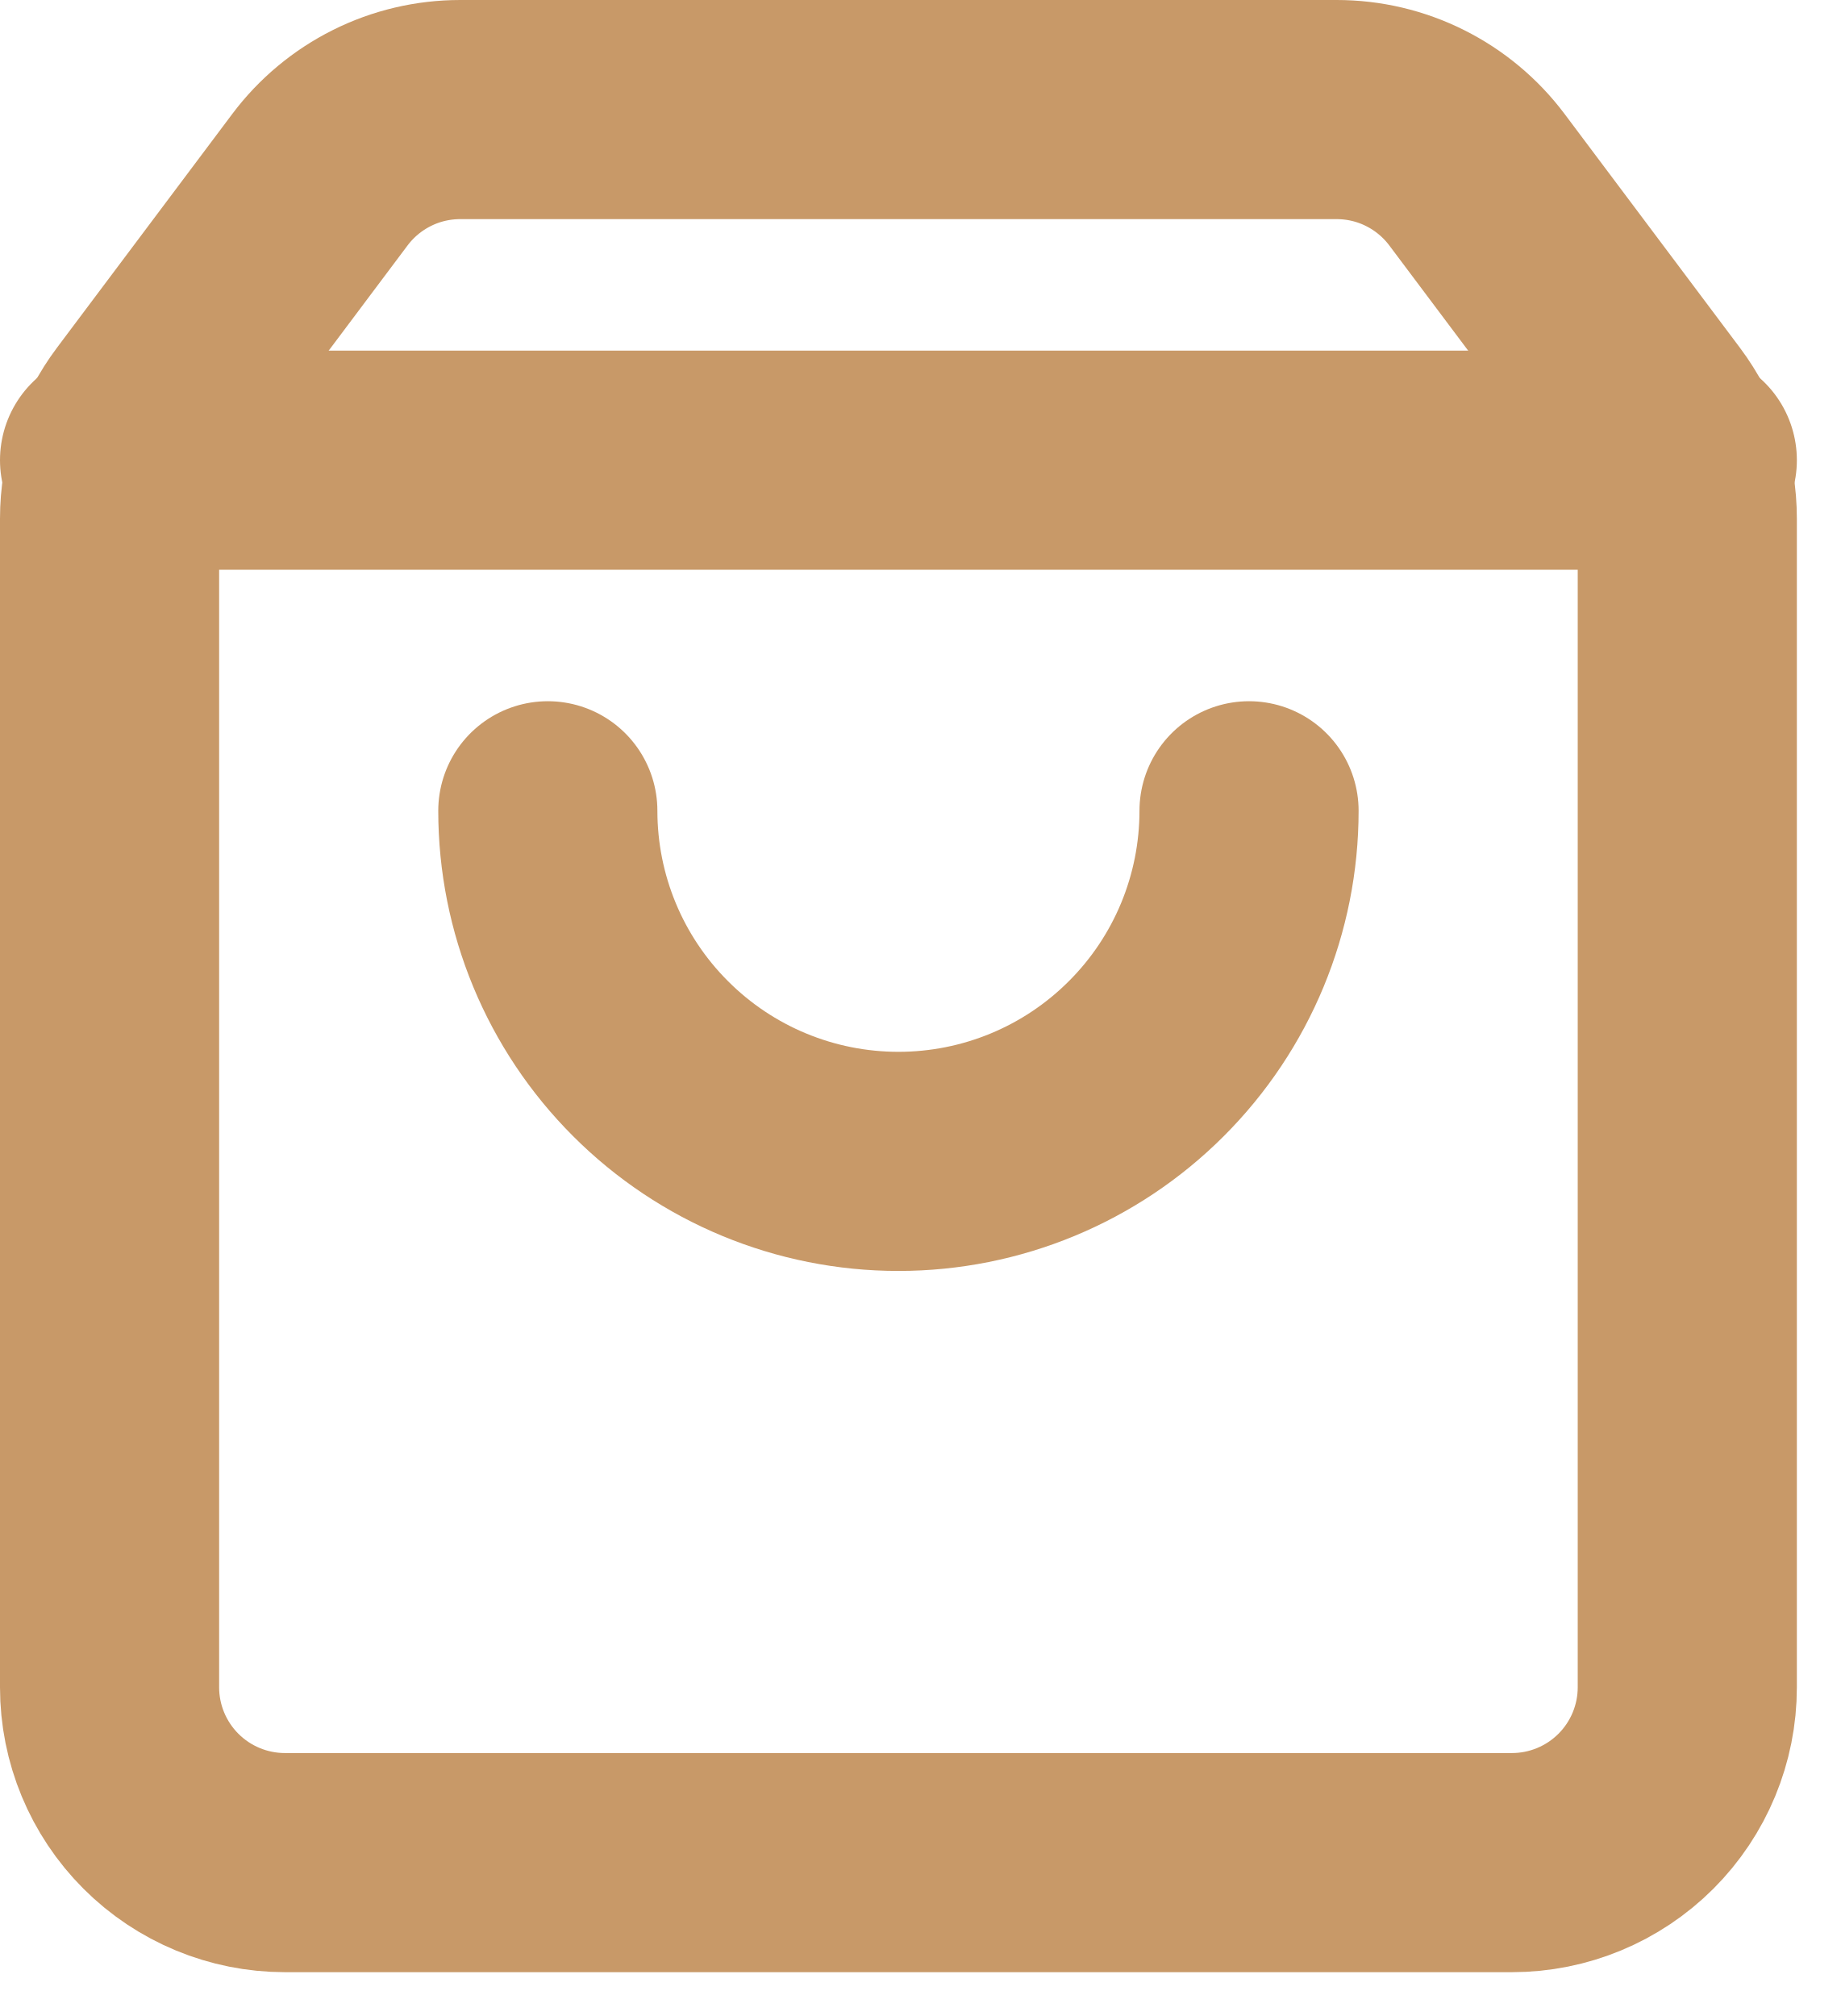
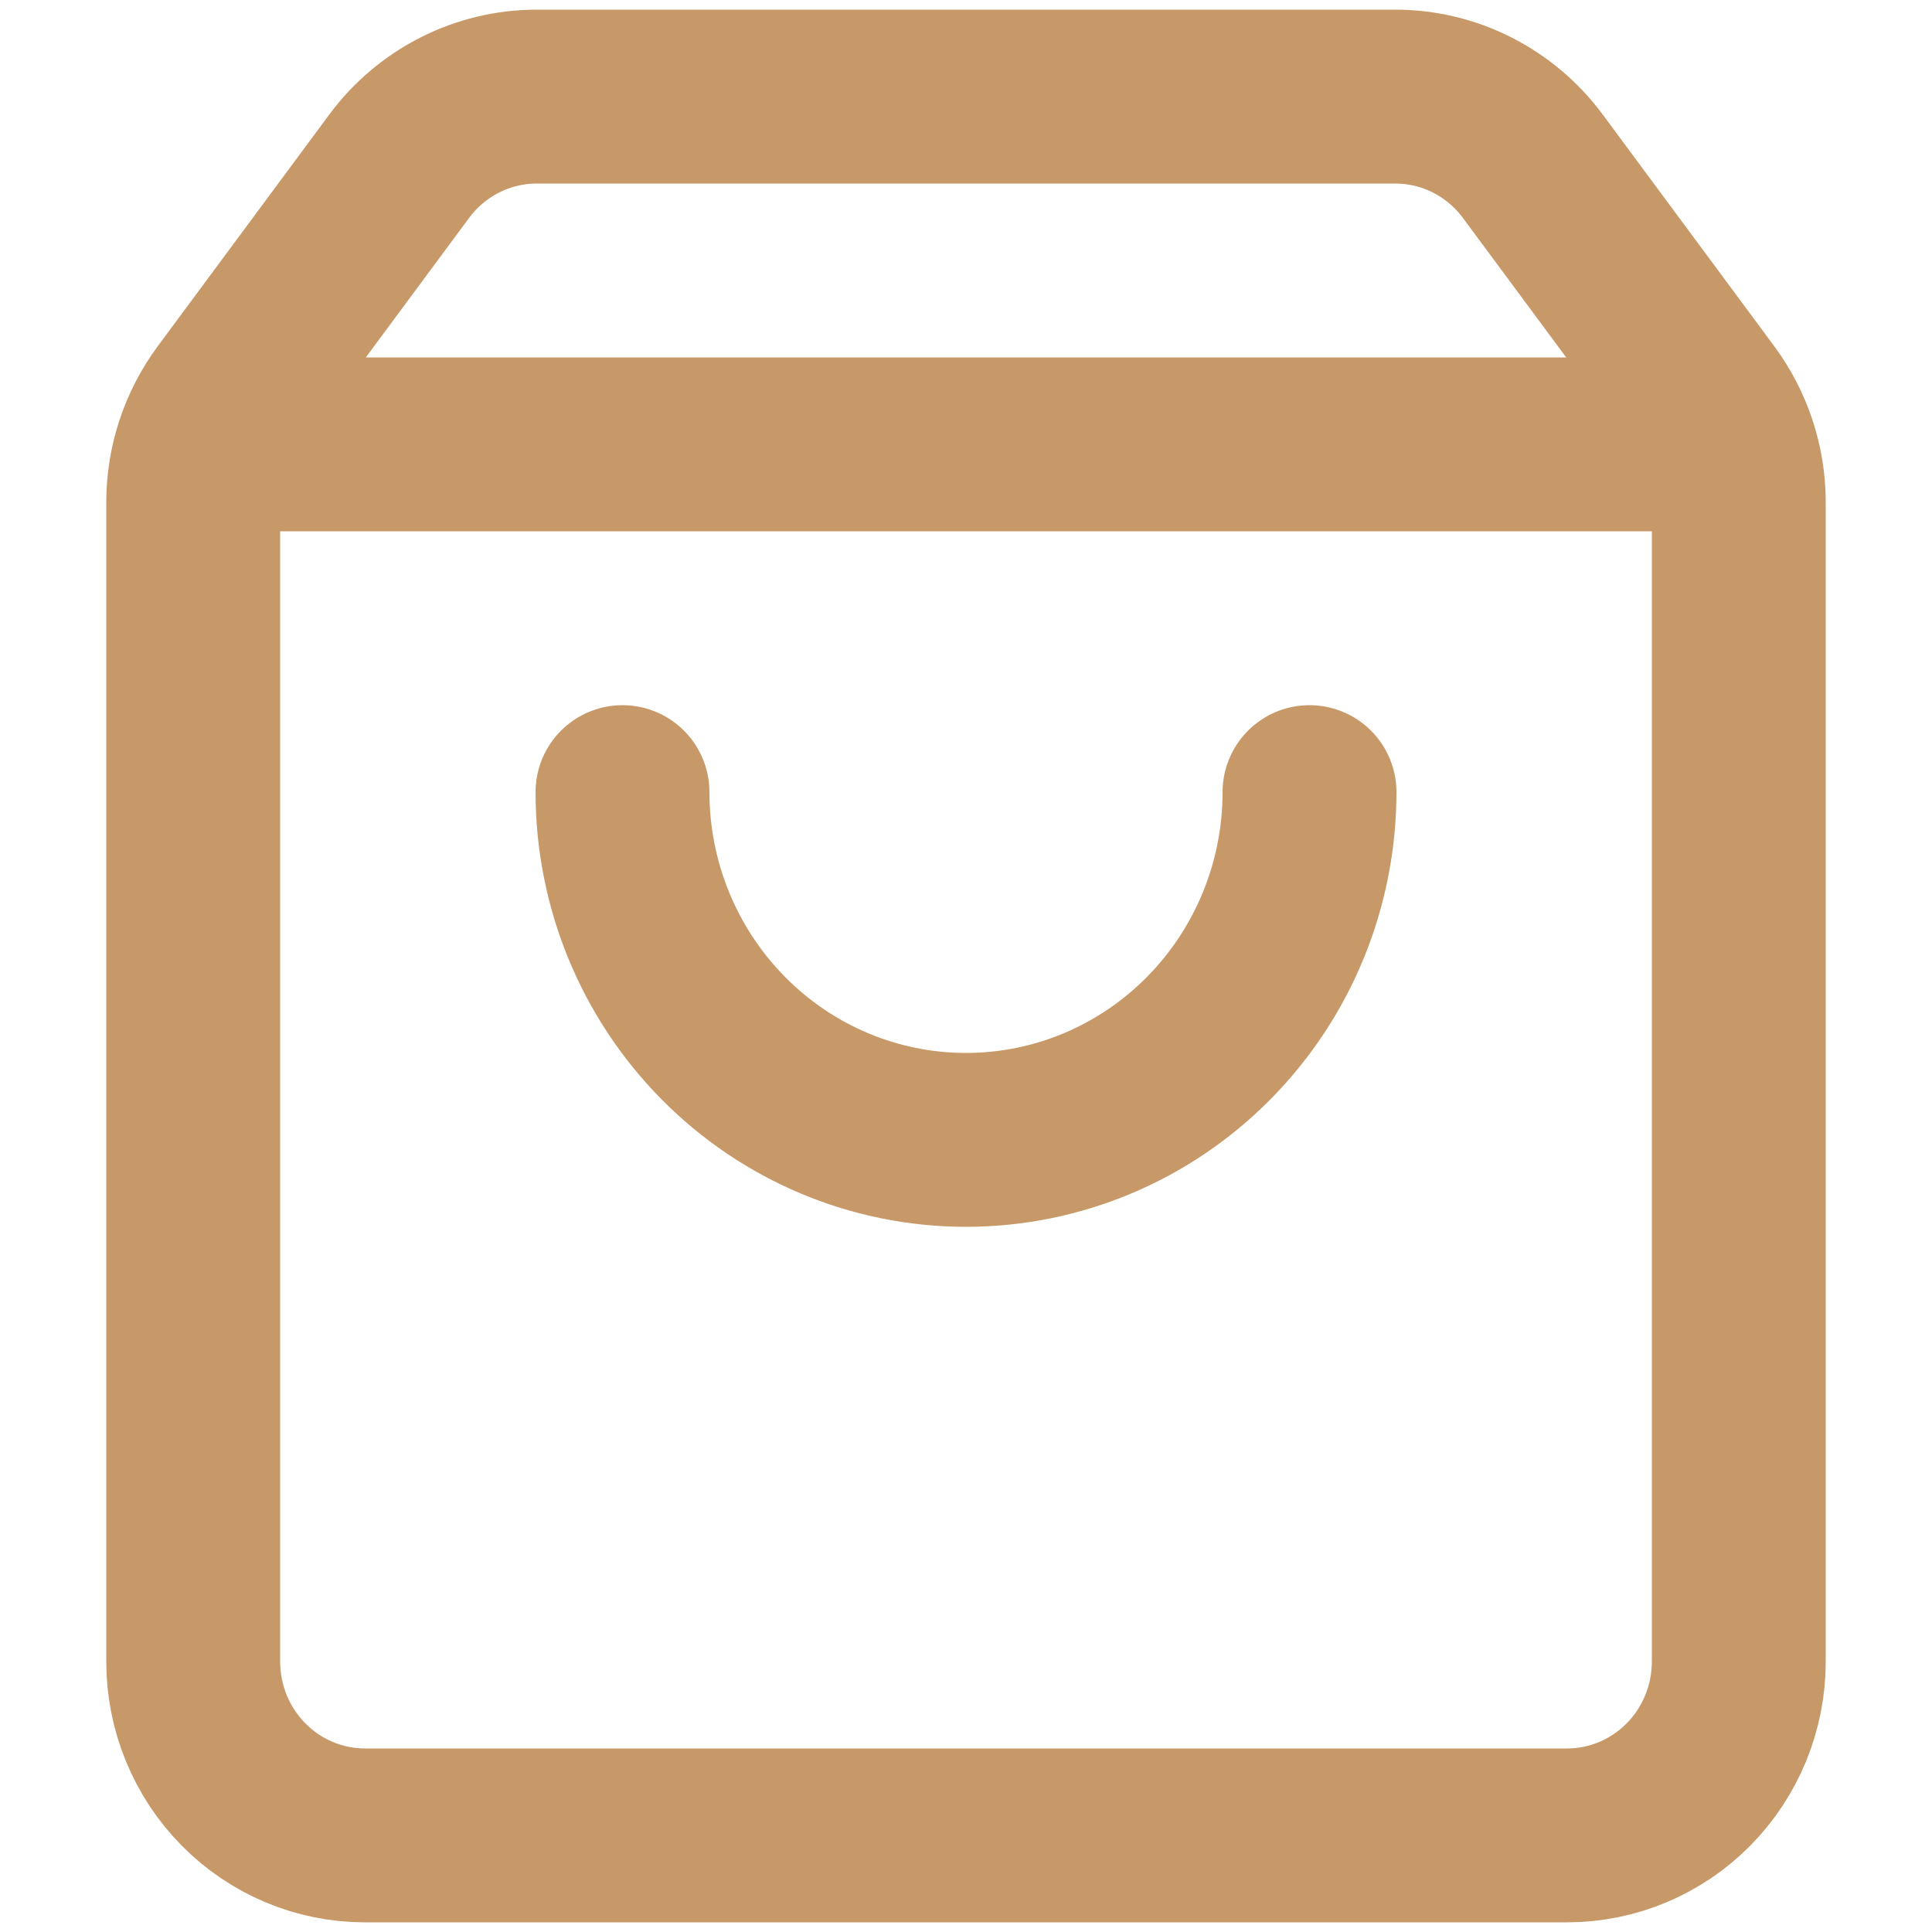
- <svg xmlns="http://www.w3.org/2000/svg" width="21" height="23" viewBox="0 0 21 23" fill="none">
-   <path d="M14.25 9.25C14.25 10.311 13.829 11.328 13.078 12.078C12.328 12.829 11.311 13.25 10.25 13.25C9.189 13.25 8.172 12.829 7.422 12.078C6.671 11.328 6.25 10.311 6.25 9.25" stroke="#C89968" stroke-width="2.5" stroke-linecap="round" stroke-linejoin="round" />
-   <path d="M1.25 5.25H19.25" stroke="#C89968" stroke-width="2.5" stroke-linecap="round" stroke-linejoin="round" />
-   <path d="M1.65 4.717C1.39 5.063 1.25 5.484 1.25 5.917V19.25C1.25 19.78 1.461 20.289 1.836 20.664C2.211 21.039 2.72 21.25 3.25 21.25H17.25C17.78 21.25 18.289 21.039 18.664 20.664C19.039 20.289 19.25 19.78 19.25 19.25V5.917C19.25 5.484 19.11 5.063 18.85 4.717L16.85 2.05C16.664 1.802 16.422 1.6 16.144 1.461C15.867 1.322 15.56 1.25 15.25 1.25H5.25C4.94 1.25 4.633 1.322 4.356 1.461C4.078 1.6 3.836 1.802 3.65 2.05L1.65 4.717Z" stroke="#C89968" stroke-width="2.5" stroke-linecap="round" stroke-linejoin="round" />
+ <svg xmlns="http://www.w3.org/2000/svg" width="20" height="20" viewBox="0 0 20 20" fill="none">
+   <path d="M13.556 8.2C13.556 9.155 13.181 10.07 12.514 10.745C11.847 11.421 10.943 11.8 10 11.8C9.057 11.8 8.153 11.421 7.486 10.745C6.819 10.07 6.444 9.155 6.444 8.2" stroke="#C89968" stroke-width="1.8" stroke-linecap="round" stroke-linejoin="round" />
+   <path d="M2.137 4.6H17.83" stroke="#C89968" stroke-width="1.8" stroke-linecap="round" stroke-linejoin="round" />
+   <path d="M2.356 4.12C2.125 4.432 2 4.811 2 5.2V17.2C2 17.677 2.187 18.135 2.521 18.473C2.854 18.81 3.306 19 3.778 19H16.222C16.694 19 17.146 18.81 17.479 18.473C17.813 18.135 18 17.677 18 17.2V5.2C18 4.811 17.875 4.432 17.644 4.12L15.867 1.72C15.701 1.496 15.486 1.315 15.239 1.19C14.993 1.065 14.72 1 14.444 1H5.556C5.28 1 5.007 1.065 4.761 1.19C4.514 1.315 4.299 1.496 4.133 1.72L2.356 4.12Z" stroke="#C89968" stroke-width="1.8" stroke-linecap="round" stroke-linejoin="round" />
</svg>
